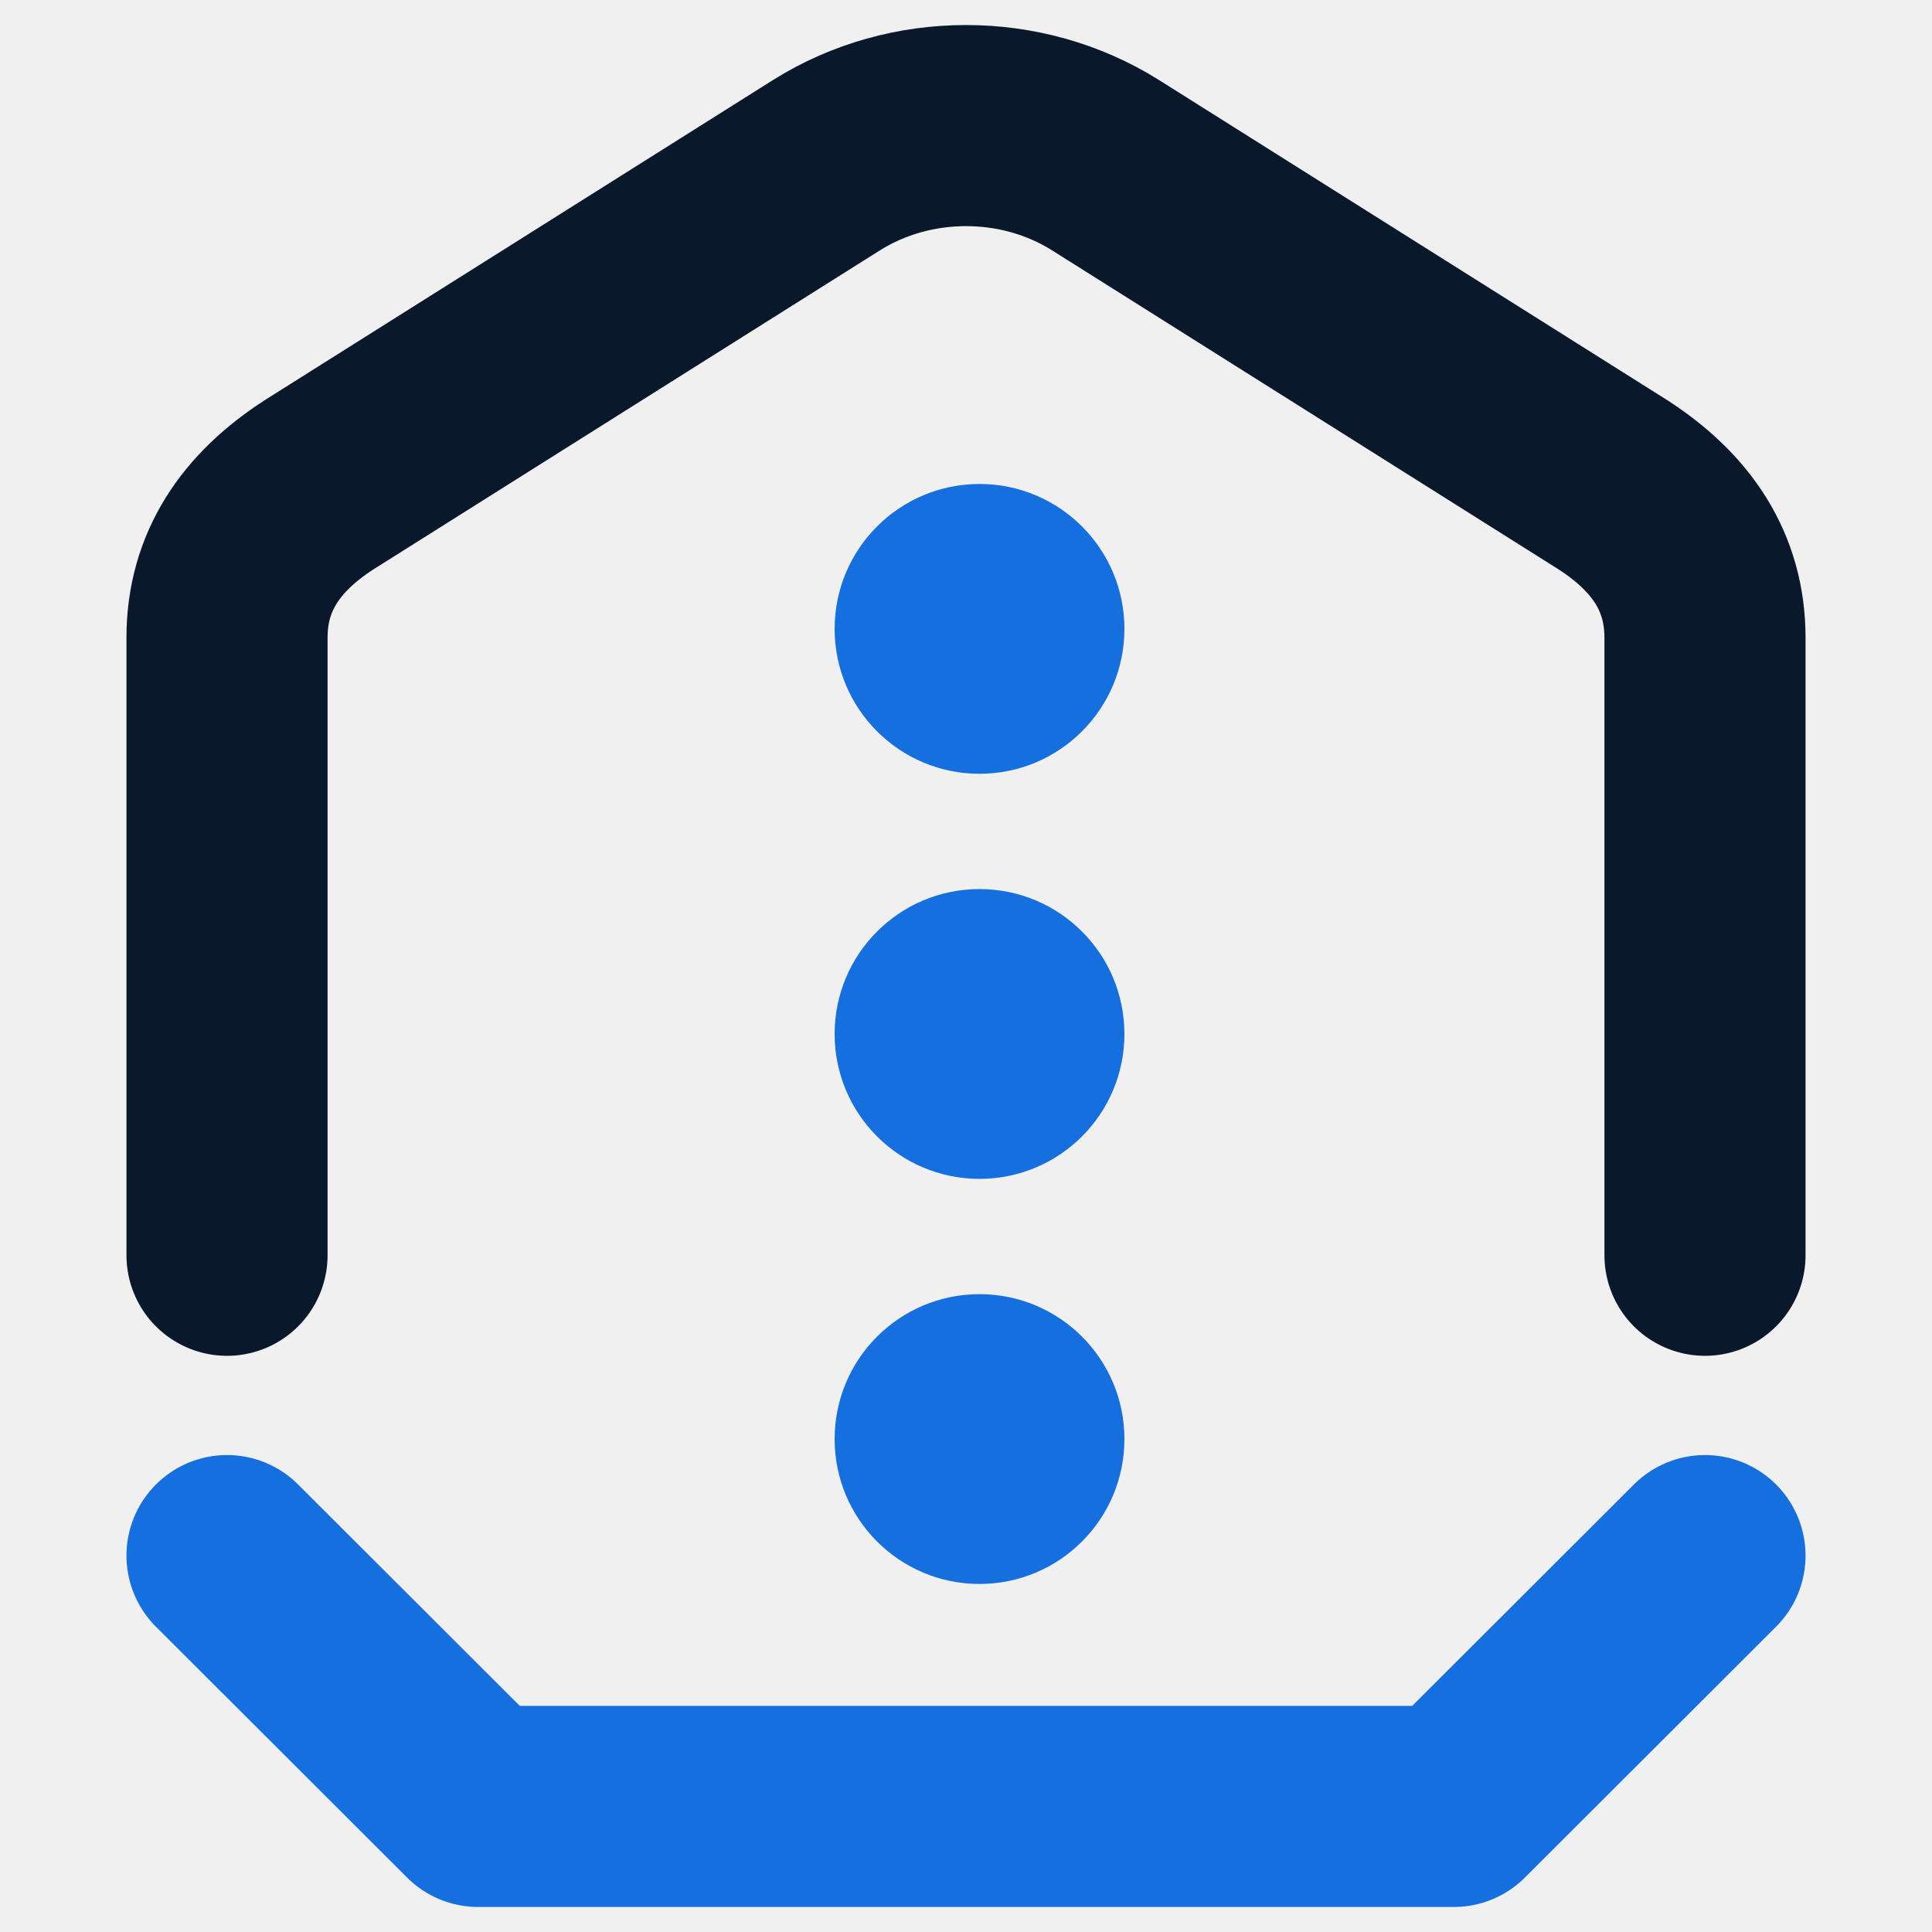
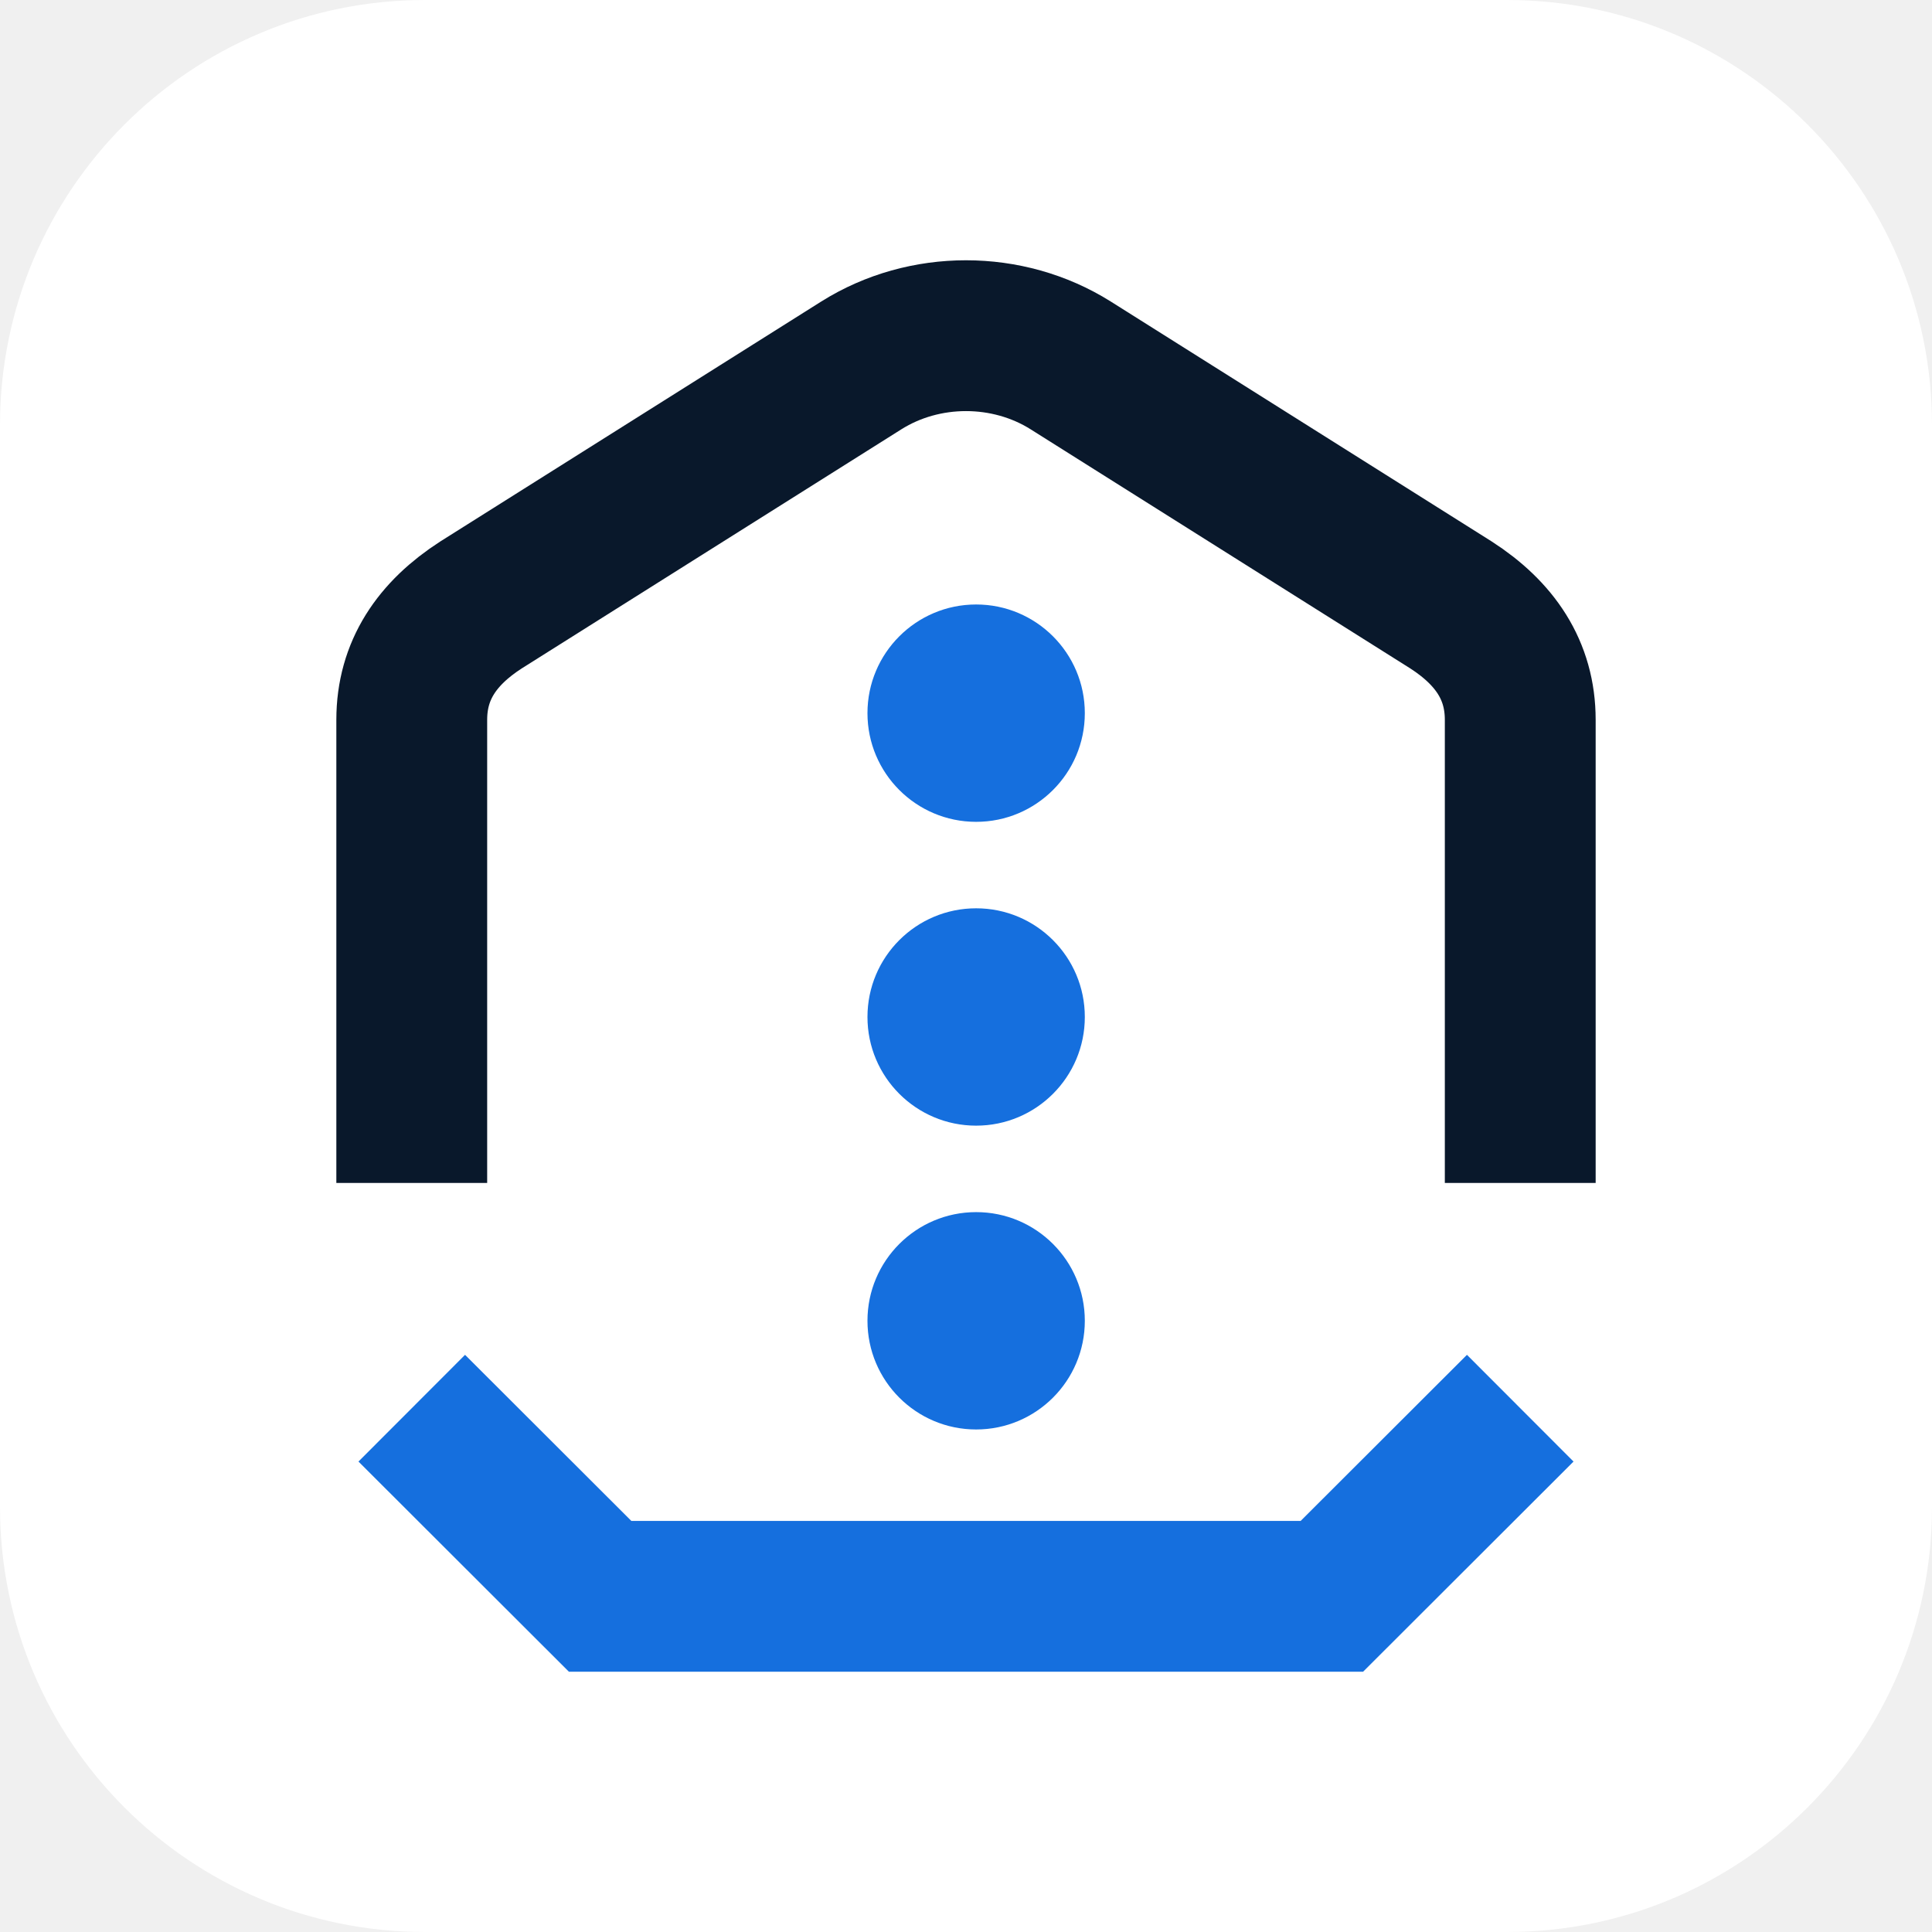
- <svg xmlns="http://www.w3.org/2000/svg" width="100%" height="100%" viewBox="0 0 1000 1000" version="1.1" style="fill-rule:evenodd;clip-rule:evenodd;stroke-linecap:round;stroke-linejoin:round;">
-   <g>
-     <path d="M117.5,805.17l130,129.83l505,-0l130,-129.83" style="fill:none;fill-rule:nonzero;stroke:#156fde;stroke-width:104.09px;" />
-     <path d="M117.5,649.721l0,-319.636c0,-34.094 17.386,-59.665 47.812,-79.27l262.534,-165.358c43.466,-27.276 100.841,-27.276 144.307,0l262.534,165.358c30.426,19.604 47.812,45.175 47.812,79.27l0,319.636" style="fill:none;fill-rule:nonzero;stroke:#09182b;stroke-width:104.09px;" />
+ <svg xmlns="http://www.w3.org/2000/svg" viewBox="0 0 1000 1000">
+   <rect width="1000" height="1000" rx="220" ry="220" fill="#ffffff" />
+   <g transform="translate(125 125) scale(0.75)">
    <g>
-       <circle cx="507" cy="744.857" r="75" style="fill:#156fde;" />
-       <circle cx="507" cy="535.182" r="75" style="fill:#156fde;" />
-       <circle cx="507" cy="325.508" r="75" style="fill:#156fde;" />
+       <path d="M117.5,805.17l130,129.83l505,-0l130,-129.83" style="fill:none;fill-rule:nonzero;stroke:#156fde;stroke-width:104.09px;" />
+       <path d="M117.5,649.721l0,-319.636c0,-34.094 17.386,-59.665 47.812,-79.27l262.534,-165.358c43.466,-27.276 100.841,-27.276 144.307,0l262.534,165.358c30.426,19.604 47.812,45.175 47.812,79.27l0,319.636" style="fill:none;fill-rule:nonzero;stroke:#09182b;stroke-width:104.09px;" />
+       <g>
+         <circle cx="507" cy="744.857" r="75" style="fill:#156fde;" />
+         <circle cx="507" cy="535.182" r="75" style="fill:#156fde;" />
+         <circle cx="507" cy="325.508" r="75" style="fill:#156fde;" />
+       </g>
    </g>
  </g>
</svg>
